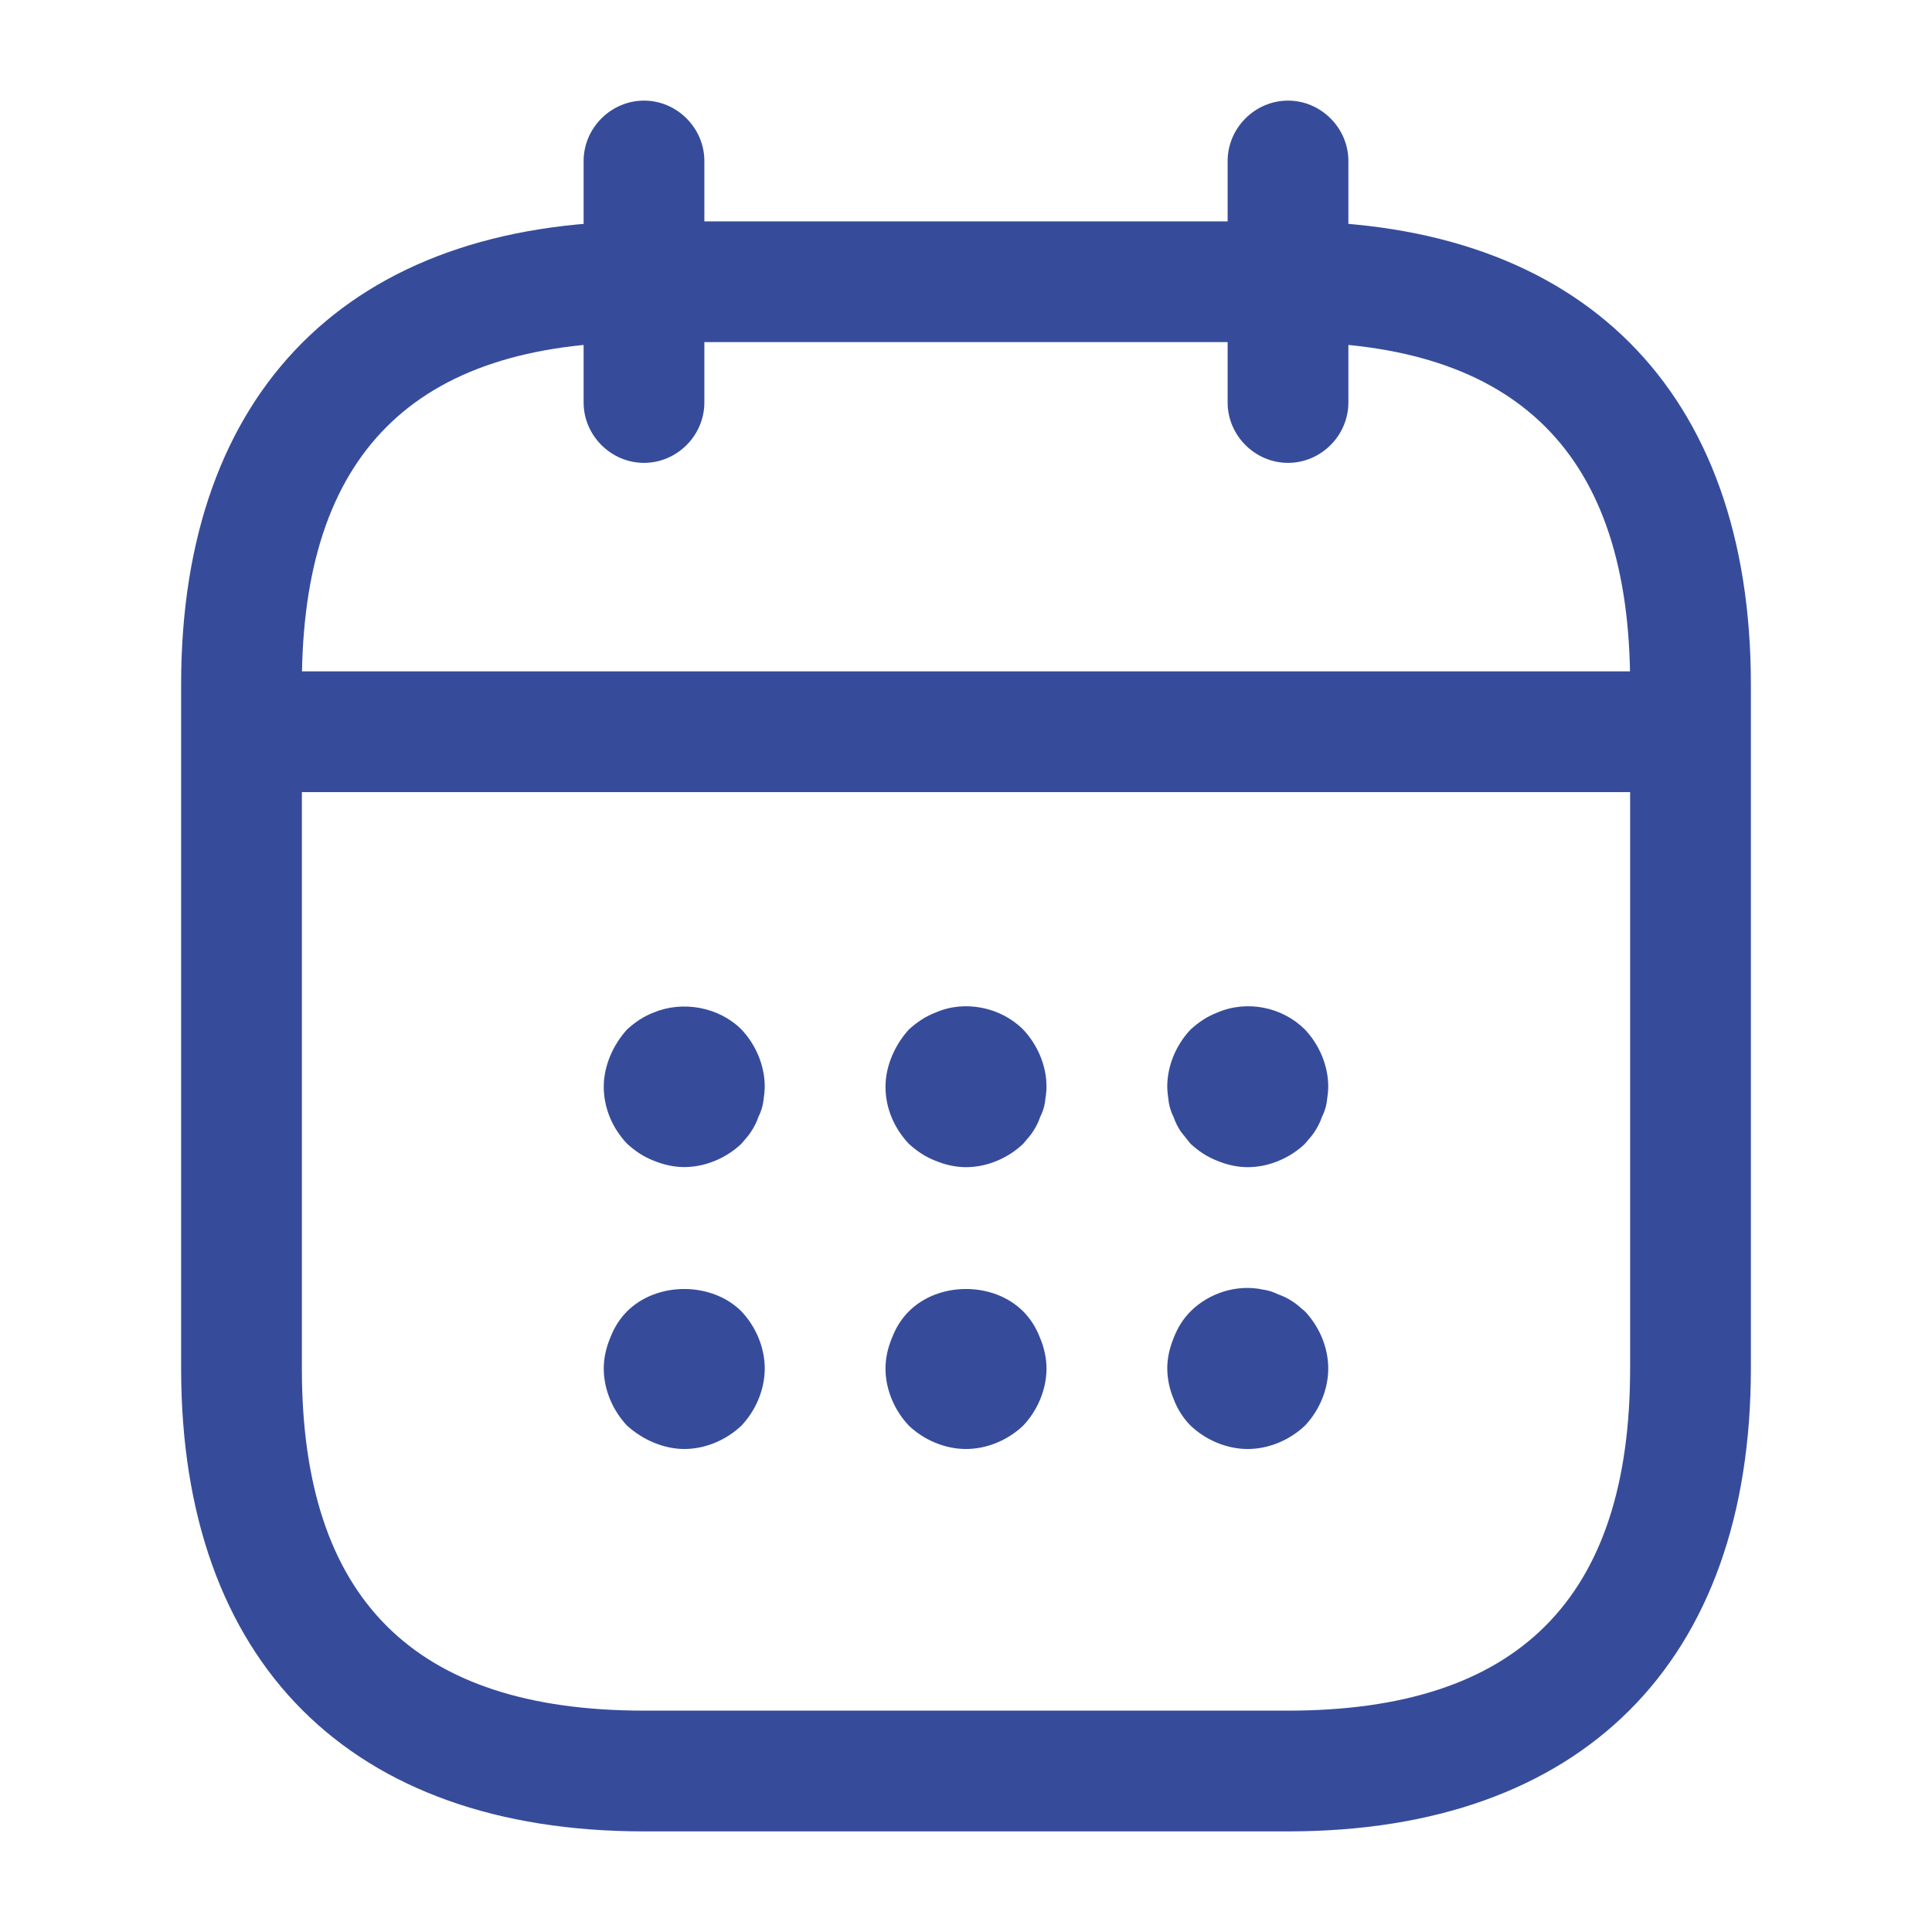
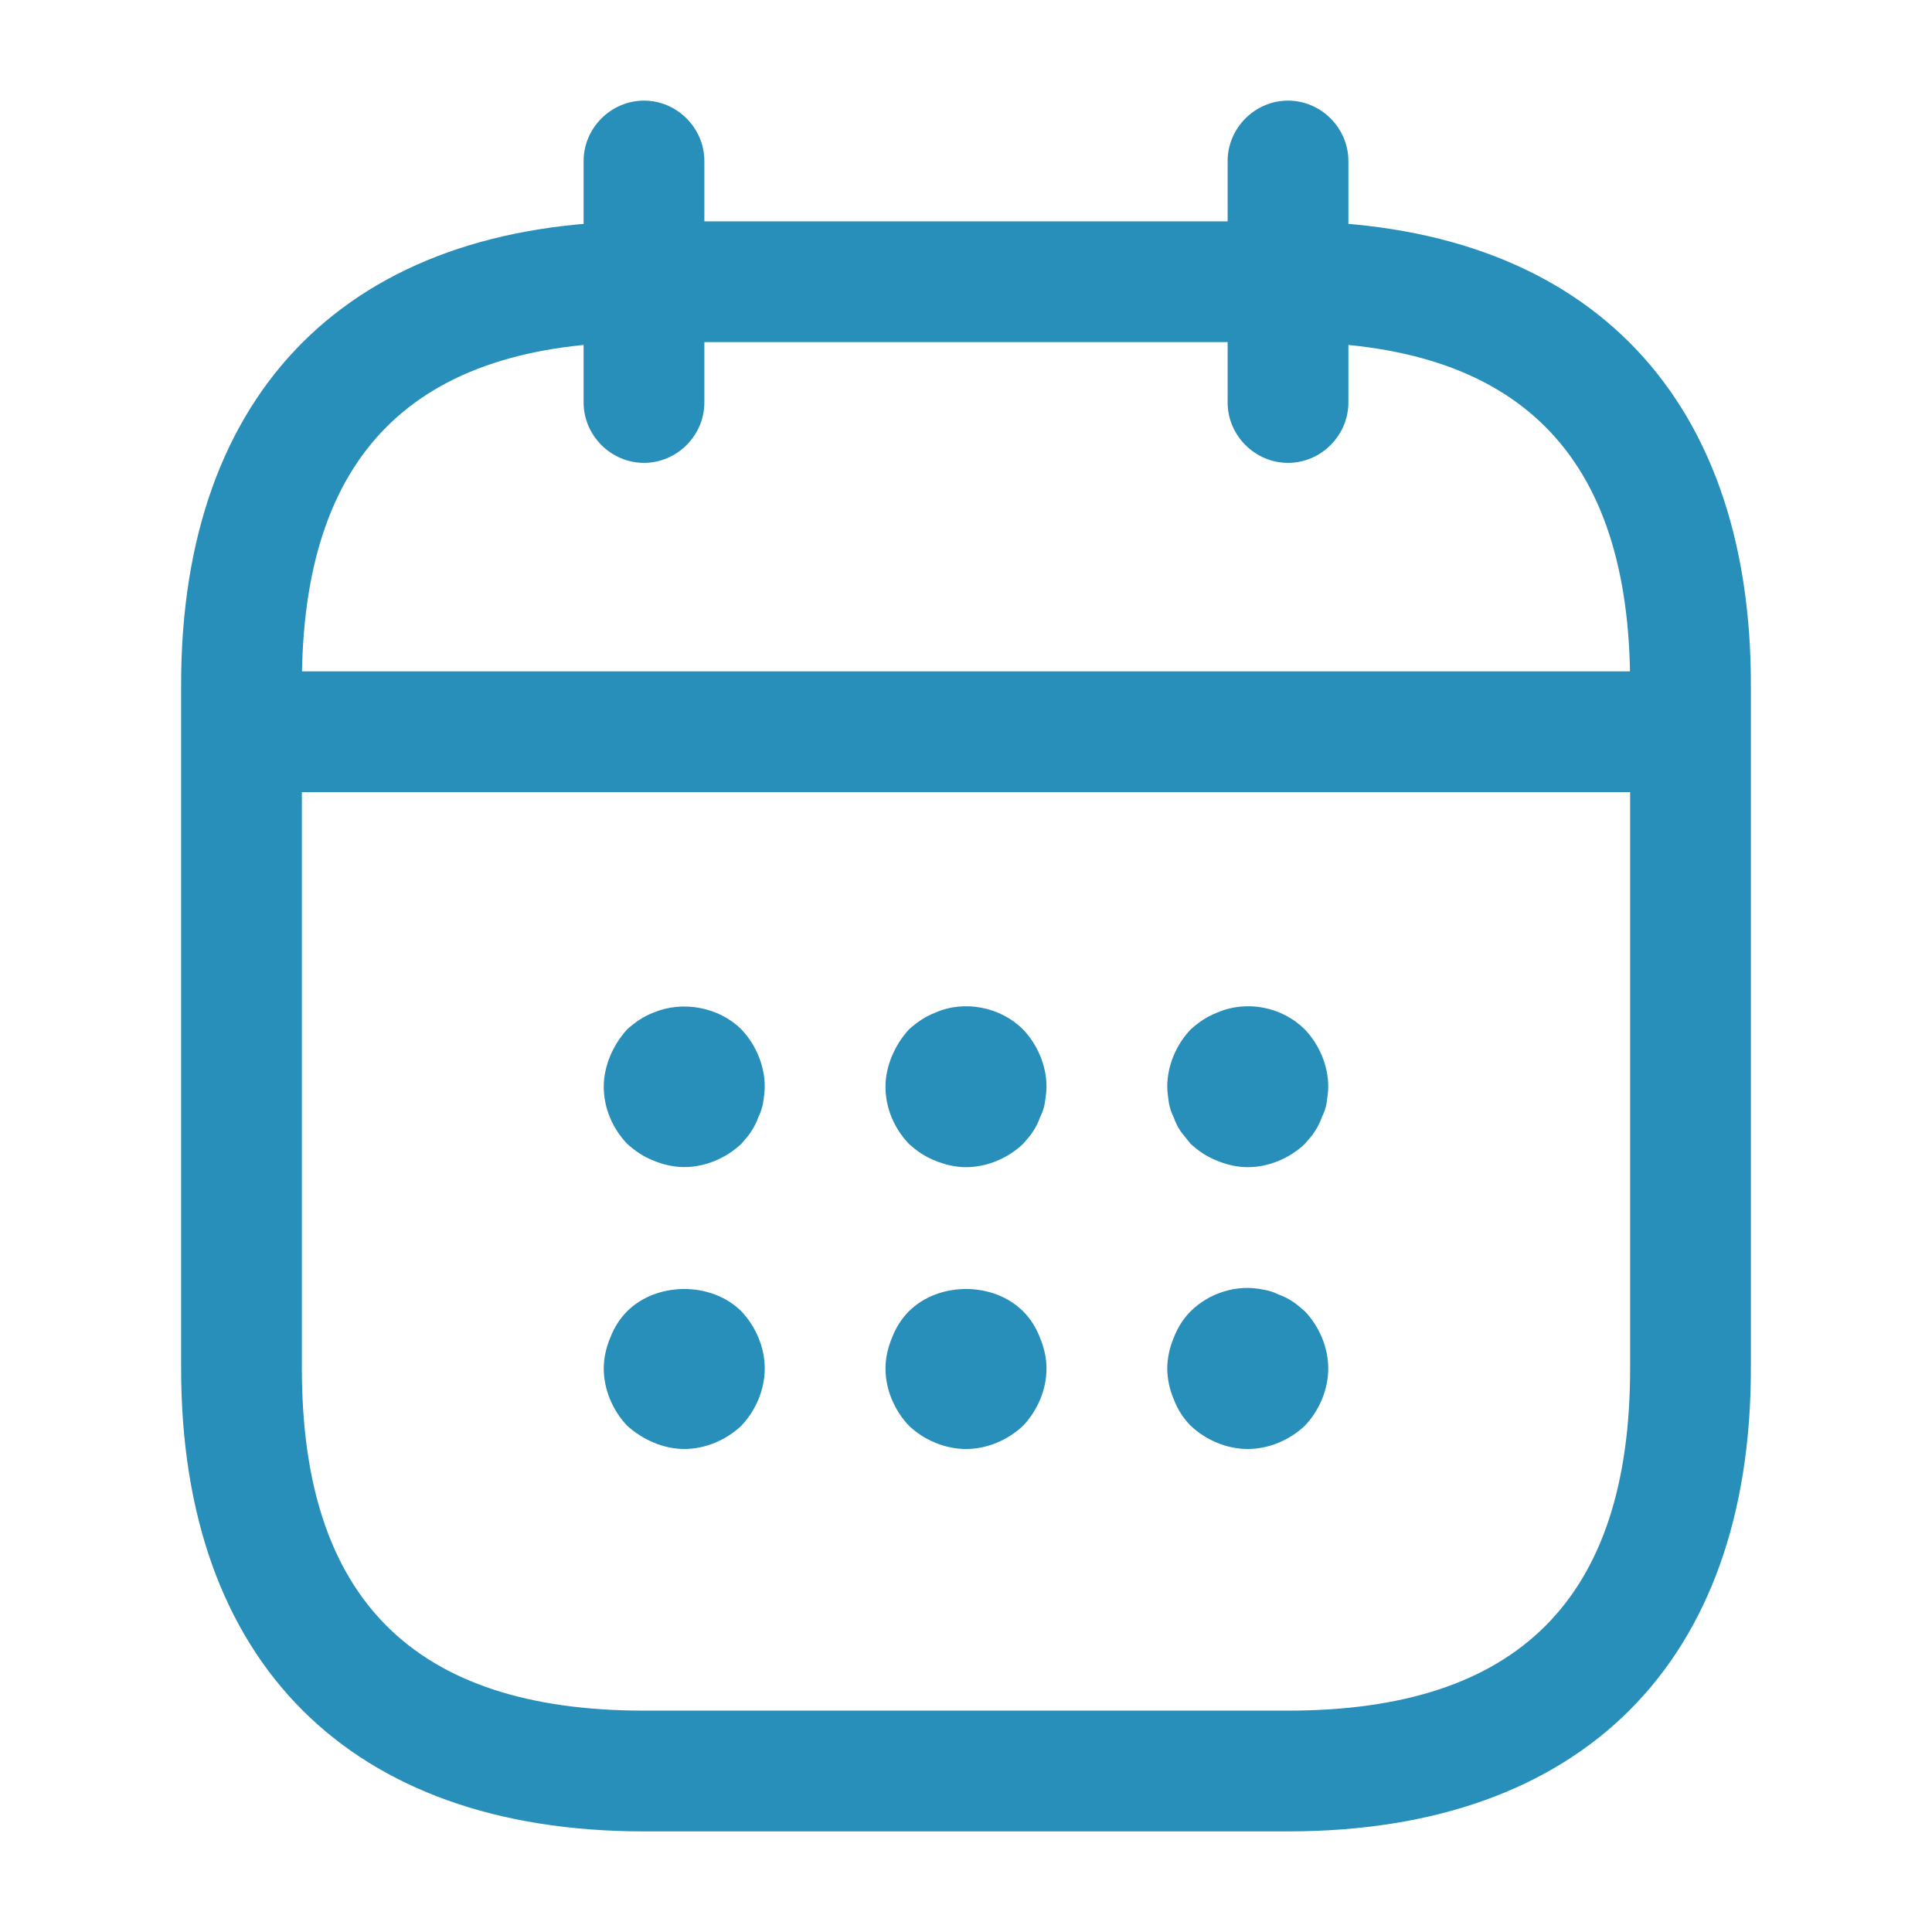
<svg xmlns="http://www.w3.org/2000/svg" width="350" height="350" viewBox="0 0 64 64" fill="none">
-   <path d="M21.333 15.333C20.24 15.333 19.333 14.427 19.333 13.333V5.333C19.333 4.24 20.24 3.333 21.333 3.333C22.427 3.333 23.333 4.24 23.333 5.333V13.333C23.333 14.427 22.427 15.333 21.333 15.333ZM42.667 15.333C41.573 15.333 40.667 14.427 40.667 13.333V5.333C40.667 4.24 41.573 3.333 42.667 3.333C43.76 3.333 44.667 4.24 44.667 5.333V13.333C44.667 14.427 43.76 15.333 42.667 15.333ZM22.667 38.661C22.32 38.661 21.973 38.581 21.653 38.448C21.307 38.315 21.04 38.128 20.773 37.888C20.293 37.381 20 36.715 20 35.995C20 35.648 20.08 35.301 20.213 34.981C20.347 34.661 20.533 34.368 20.773 34.101C21.04 33.861 21.307 33.675 21.653 33.541C22.613 33.141 23.813 33.355 24.56 34.101C25.04 34.608 25.333 35.301 25.333 35.995C25.333 36.155 25.307 36.341 25.28 36.528C25.253 36.688 25.2 36.848 25.12 37.008C25.067 37.168 24.987 37.328 24.88 37.488C24.8 37.621 24.667 37.755 24.56 37.888C24.053 38.368 23.36 38.661 22.667 38.661ZM32 38.664C31.653 38.664 31.307 38.584 30.987 38.451C30.64 38.317 30.373 38.131 30.107 37.891C29.627 37.384 29.333 36.717 29.333 35.997C29.333 35.651 29.413 35.304 29.547 34.984C29.68 34.664 29.867 34.371 30.107 34.104C30.373 33.864 30.64 33.677 30.987 33.544C31.947 33.117 33.147 33.357 33.893 34.104C34.373 34.611 34.667 35.304 34.667 35.997C34.667 36.157 34.64 36.344 34.613 36.531C34.587 36.691 34.533 36.851 34.453 37.011C34.4 37.171 34.32 37.331 34.213 37.491C34.133 37.624 34 37.757 33.893 37.891C33.387 38.371 32.693 38.664 32 38.664ZM41.333 38.664C40.987 38.664 40.64 38.584 40.32 38.451C39.973 38.317 39.707 38.131 39.44 37.891L39.12 37.491C39.019 37.342 38.938 37.181 38.88 37.011C38.803 36.86 38.749 36.698 38.72 36.531C38.693 36.344 38.667 36.157 38.667 35.997C38.667 35.304 38.96 34.611 39.44 34.104C39.707 33.864 39.973 33.677 40.32 33.544C41.307 33.117 42.48 33.357 43.227 34.104C43.707 34.611 44 35.304 44 35.997C44 36.157 43.973 36.344 43.947 36.531C43.92 36.691 43.867 36.851 43.787 37.011C43.733 37.171 43.653 37.331 43.547 37.491C43.467 37.624 43.333 37.757 43.227 37.891C42.72 38.371 42.027 38.664 41.333 38.664ZM22.667 48C22.32 48 21.973 47.92 21.653 47.787C21.333 47.653 21.04 47.467 20.773 47.227C20.293 46.72 20 46.027 20 45.333C20 44.987 20.08 44.64 20.213 44.32C20.347 43.973 20.533 43.68 20.773 43.44C21.76 42.453 23.573 42.453 24.56 43.44C25.04 43.947 25.333 44.64 25.333 45.333C25.333 46.027 25.04 46.72 24.56 47.227C24.053 47.707 23.36 48 22.667 48ZM32 48C31.307 48 30.613 47.707 30.107 47.227C29.627 46.72 29.333 46.027 29.333 45.333C29.333 44.987 29.413 44.64 29.547 44.32C29.68 43.973 29.867 43.68 30.107 43.44C31.093 42.453 32.907 42.453 33.893 43.44C34.133 43.68 34.32 43.973 34.453 44.32C34.587 44.64 34.667 44.987 34.667 45.333C34.667 46.027 34.373 46.72 33.893 47.227C33.387 47.707 32.693 48 32 48ZM41.333 48C40.64 48 39.947 47.707 39.44 47.227C39.193 46.976 39.002 46.676 38.88 46.347C38.743 46.026 38.67 45.682 38.667 45.333C38.667 44.987 38.747 44.64 38.88 44.32C39.013 43.973 39.2 43.68 39.44 43.44C40.053 42.827 40.987 42.533 41.84 42.72C42.027 42.747 42.187 42.8 42.347 42.88C42.507 42.933 42.667 43.013 42.827 43.12C42.96 43.2 43.093 43.333 43.227 43.44C43.707 43.947 44 44.64 44 45.333C44 46.027 43.707 46.72 43.227 47.227C42.72 47.707 42.027 48 41.333 48ZM54.667 26.24H9.333C8.24 26.24 7.333 25.333 7.333 24.24C7.333 23.147 8.24 22.24 9.333 22.24H54.667C55.76 22.24 56.667 23.147 56.667 24.24C56.667 25.333 55.76 26.24 54.667 26.24Z" fill="#364C9B" />
-   <path d="M42.667 60.667H21.333C11.6 60.667 6 55.067 6 45.333V22.667C6 12.933 11.6 7.333 21.333 7.333H42.667C52.4 7.333 58 12.933 58 22.667V45.333C58 55.067 52.4 60.667 42.667 60.667ZM21.333 11.333C13.707 11.333 10 15.04 10 22.667V45.333C10 52.96 13.707 56.667 21.333 56.667H42.667C50.293 56.667 54 52.96 54 45.333V22.667C54 15.04 50.293 11.333 42.667 11.333H21.333Z" fill="#364C9B" />
+   <path d="M21.333 15.333C20.24 15.333 19.333 14.427 19.333 13.333V5.333C19.333 4.24 20.24 3.333 21.333 3.333C22.427 3.333 23.333 4.24 23.333 5.333V13.333C23.333 14.427 22.427 15.333 21.333 15.333ZM42.667 15.333C41.573 15.333 40.667 14.427 40.667 13.333V5.333C40.667 4.24 41.573 3.333 42.667 3.333C43.76 3.333 44.667 4.24 44.667 5.333V13.333C44.667 14.427 43.76 15.333 42.667 15.333ZM22.667 38.661C22.32 38.661 21.973 38.581 21.653 38.448C21.307 38.315 21.04 38.128 20.773 37.888C20.293 37.381 20 36.715 20 35.995C20 35.648 20.08 35.301 20.213 34.981C20.347 34.661 20.533 34.368 20.773 34.101C21.04 33.861 21.307 33.675 21.653 33.541C22.613 33.141 23.813 33.355 24.56 34.101C25.04 34.608 25.333 35.301 25.333 35.995C25.333 36.155 25.307 36.341 25.28 36.528C25.253 36.688 25.2 36.848 25.12 37.008C25.067 37.168 24.987 37.328 24.88 37.488C24.8 37.621 24.667 37.755 24.56 37.888C24.053 38.368 23.36 38.661 22.667 38.661ZM32 38.664C31.653 38.664 31.307 38.584 30.987 38.451C30.64 38.317 30.373 38.131 30.107 37.891C29.627 37.384 29.333 36.717 29.333 35.997C29.333 35.651 29.413 35.304 29.547 34.984C29.68 34.664 29.867 34.371 30.107 34.104C30.373 33.864 30.64 33.677 30.987 33.544C31.947 33.117 33.147 33.357 33.893 34.104C34.373 34.611 34.667 35.304 34.667 35.997C34.667 36.157 34.64 36.344 34.613 36.531C34.587 36.691 34.533 36.851 34.453 37.011C34.4 37.171 34.32 37.331 34.213 37.491C34.133 37.624 34 37.757 33.893 37.891C33.387 38.371 32.693 38.664 32 38.664ZM41.333 38.664C40.987 38.664 40.64 38.584 40.32 38.451C39.973 38.317 39.707 38.131 39.44 37.891L39.12 37.491C39.019 37.342 38.938 37.181 38.88 37.011C38.803 36.86 38.749 36.698 38.72 36.531C38.693 36.344 38.667 36.157 38.667 35.997C38.667 35.304 38.96 34.611 39.44 34.104C39.707 33.864 39.973 33.677 40.32 33.544C41.307 33.117 42.48 33.357 43.227 34.104C43.707 34.611 44 35.304 44 35.997C44 36.157 43.973 36.344 43.947 36.531C43.92 36.691 43.867 36.851 43.787 37.011C43.733 37.171 43.653 37.331 43.547 37.491C43.467 37.624 43.333 37.757 43.227 37.891C42.72 38.371 42.027 38.664 41.333 38.664ZM22.667 48C22.32 48 21.973 47.92 21.653 47.787C21.333 47.653 21.04 47.467 20.773 47.227C20.293 46.72 20 46.027 20 45.333C20 44.987 20.08 44.64 20.213 44.32C20.347 43.973 20.533 43.68 20.773 43.44C21.76 42.453 23.573 42.453 24.56 43.44C25.04 43.947 25.333 44.64 25.333 45.333C25.333 46.027 25.04 46.72 24.56 47.227C24.053 47.707 23.36 48 22.667 48ZM32 48C31.307 48 30.613 47.707 30.107 47.227C29.627 46.72 29.333 46.027 29.333 45.333C29.333 44.987 29.413 44.64 29.547 44.32C29.68 43.973 29.867 43.68 30.107 43.44C31.093 42.453 32.907 42.453 33.893 43.44C34.133 43.68 34.32 43.973 34.453 44.32C34.587 44.64 34.667 44.987 34.667 45.333C34.667 46.027 34.373 46.72 33.893 47.227C33.387 47.707 32.693 48 32 48ZM41.333 48C40.64 48 39.947 47.707 39.44 47.227C39.193 46.976 39.002 46.676 38.88 46.347C38.743 46.026 38.67 45.682 38.667 45.333C38.667 44.987 38.747 44.64 38.88 44.32C39.013 43.973 39.2 43.68 39.44 43.44C40.053 42.827 40.987 42.533 41.84 42.72C42.027 42.747 42.187 42.8 42.347 42.88C42.507 42.933 42.667 43.013 42.827 43.12C42.96 43.2 43.093 43.333 43.227 43.44C43.707 43.947 44 44.64 44 45.333C44 46.027 43.707 46.72 43.227 47.227C42.72 47.707 42.027 48 41.333 48ZM54.667 26.24H9.333C8.24 26.24 7.333 25.333 7.333 24.24C7.333 23.147 8.24 22.24 9.333 22.24H54.667C55.76 22.24 56.667 23.147 56.667 24.24C56.667 25.333 55.76 26.24 54.667 26.24Z" fill="#288EBA" />
+   <path d="M42.667 60.667H21.333C11.6 60.667 6 55.067 6 45.333V22.667C6 12.933 11.6 7.333 21.333 7.333H42.667C52.4 7.333 58 12.933 58 22.667V45.333C58 55.067 52.4 60.667 42.667 60.667ZM21.333 11.333C13.707 11.333 10 15.04 10 22.667V45.333C10 52.96 13.707 56.667 21.333 56.667H42.667C50.293 56.667 54 52.96 54 45.333V22.667C54 15.04 50.293 11.333 42.667 11.333H21.333Z" fill="#288EBA" />
</svg>
